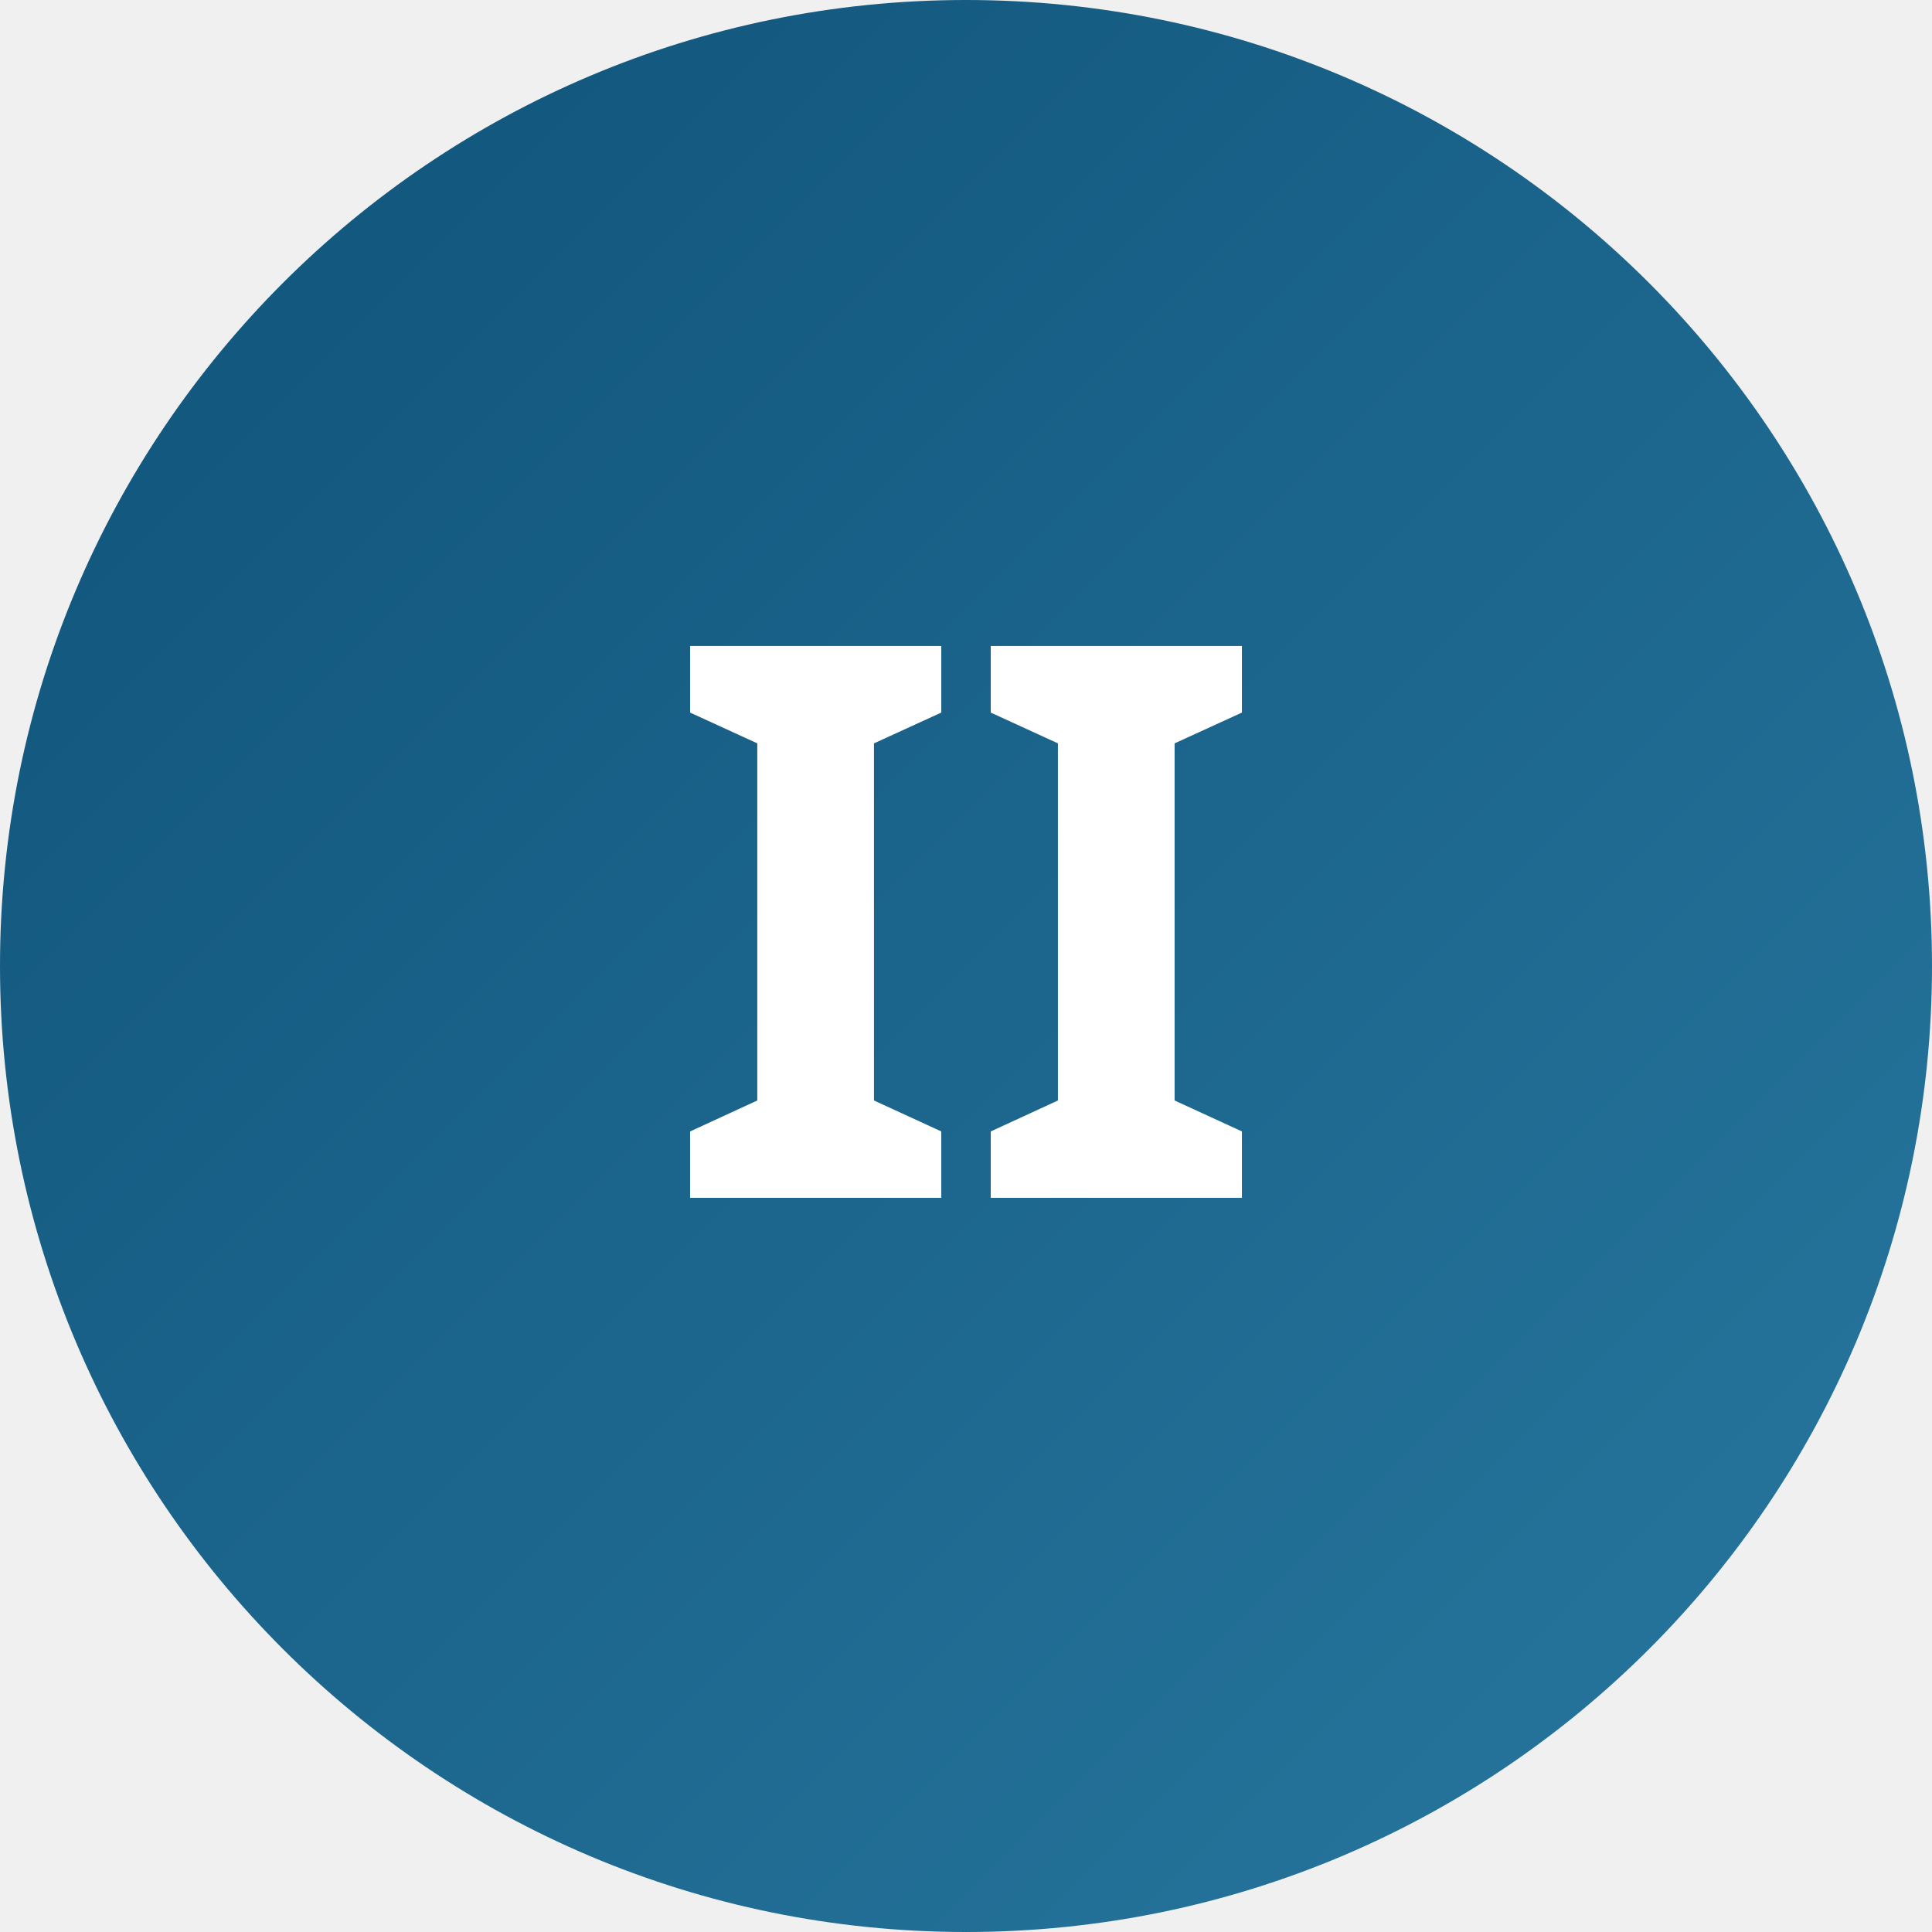
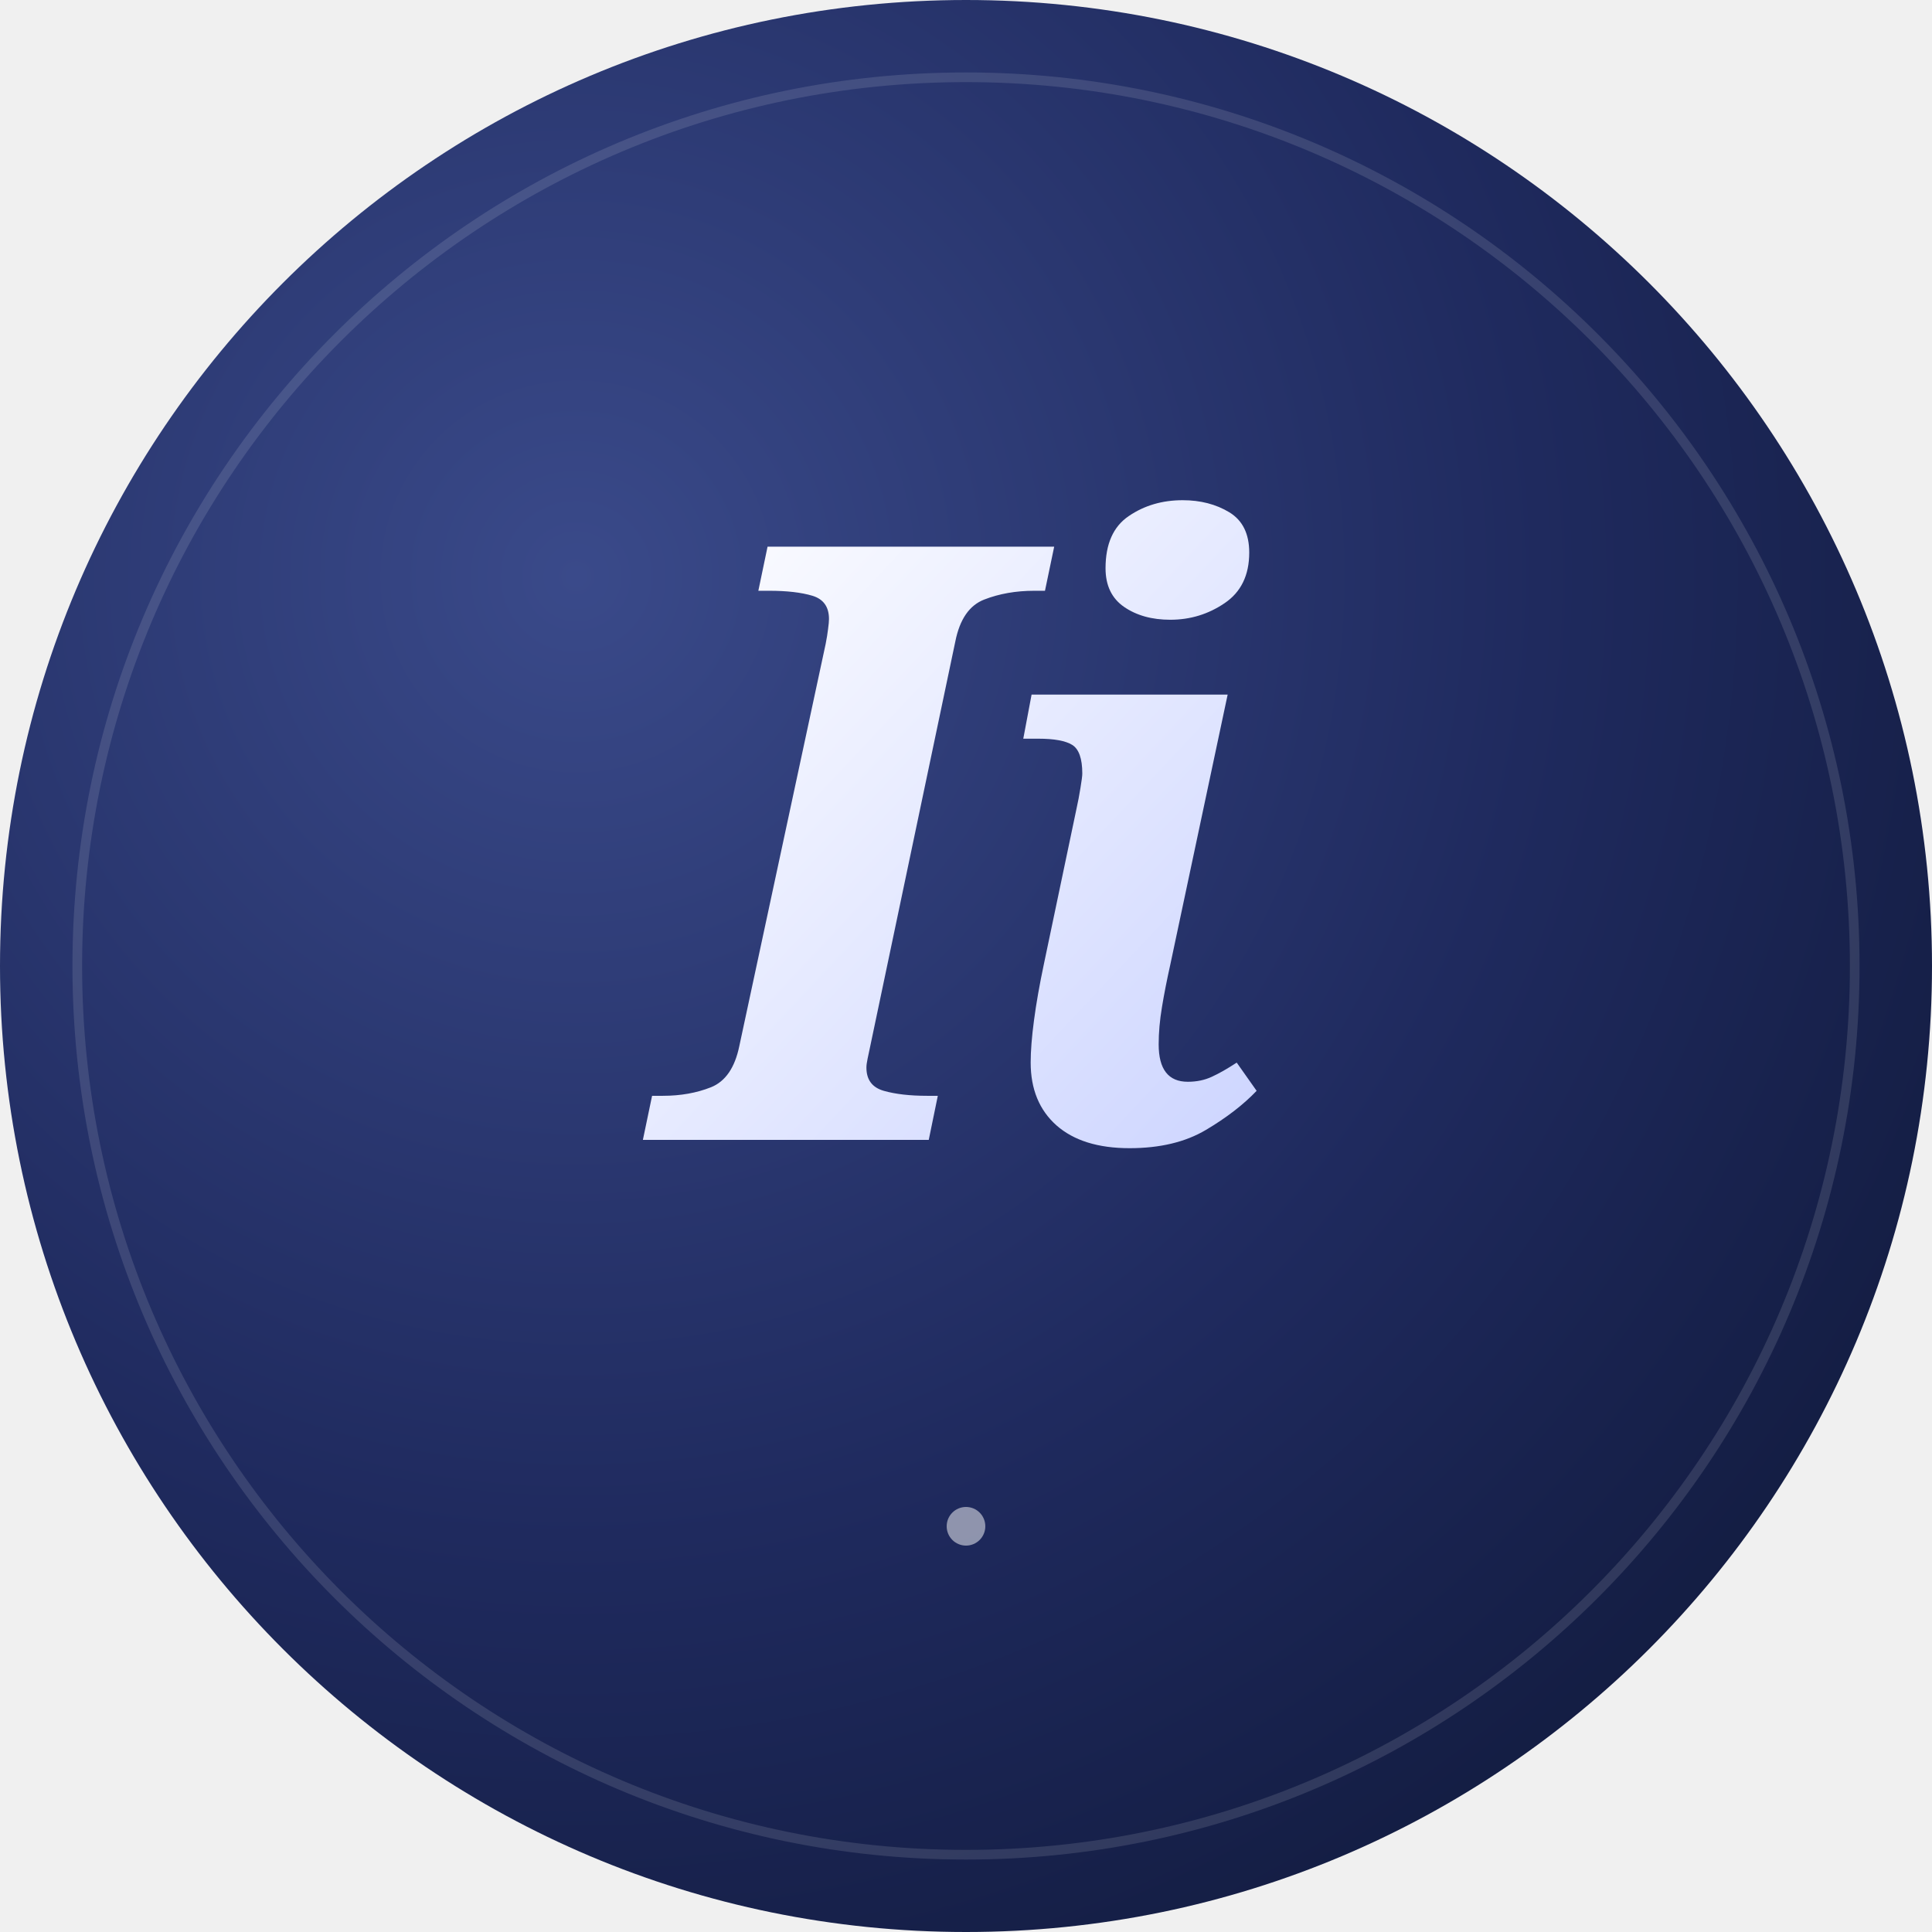
- <svg xmlns="http://www.w3.org/2000/svg" viewBox="0 0 200 200" width="200" height="200" role="img" aria-label="Insaf Ismath avatar placeholder">
+ <svg xmlns="http://www.w3.org/2000/svg" viewBox="0 0 200 200" width="200" height="200" role="img" aria-label="Insaf Ismath monogram">
  <defs>
-     <linearGradient id="bg" x1="0" y1="0" x2="1" y2="1">
-       <stop offset="0%" stop-color="#0f5278" />
-       <stop offset="100%" stop-color="#2878a0" />
+     <radialGradient id="bg" cx="0.3" cy="0.3" r="0.9">
+       <stop offset="0%" stop-color="#3a4a8a" />
+       <stop offset="55%" stop-color="#1f2a5e" />
+       <stop offset="100%" stop-color="#0f1838" />
+     </radialGradient>
+     <linearGradient id="ink" x1="0" y1="0" x2="1" y2="1">
+       <stop offset="0%" stop-color="#ffffff" />
+       <stop offset="100%" stop-color="#cdd5ff" />
    </linearGradient>
  </defs>
-   <rect width="200" height="200" rx="100" fill="url(#bg)" />
-   <text x="100" y="124" font-family="ui-sans-serif, system-ui, sans-serif" font-size="80" font-weight="700" fill="#fff" text-anchor="middle">II</text>
+   <circle cx="100" cy="100" r="100" fill="url(#bg)" />
+   <circle cx="100" cy="100" r="92" fill="none" stroke="#ffffff" stroke-opacity="0.12" stroke-width="1" />
+   <text x="100" y="118" font-family="Iowan Old Style, Charter, Georgia, Cambria, serif" font-style="italic" font-size="86" font-weight="700" fill="url(#ink)" text-anchor="middle" letter-spacing="-2">Ii</text>
+   <circle cx="100" cy="158" r="2" fill="#ffffff" fill-opacity="0.5" />
</svg>
